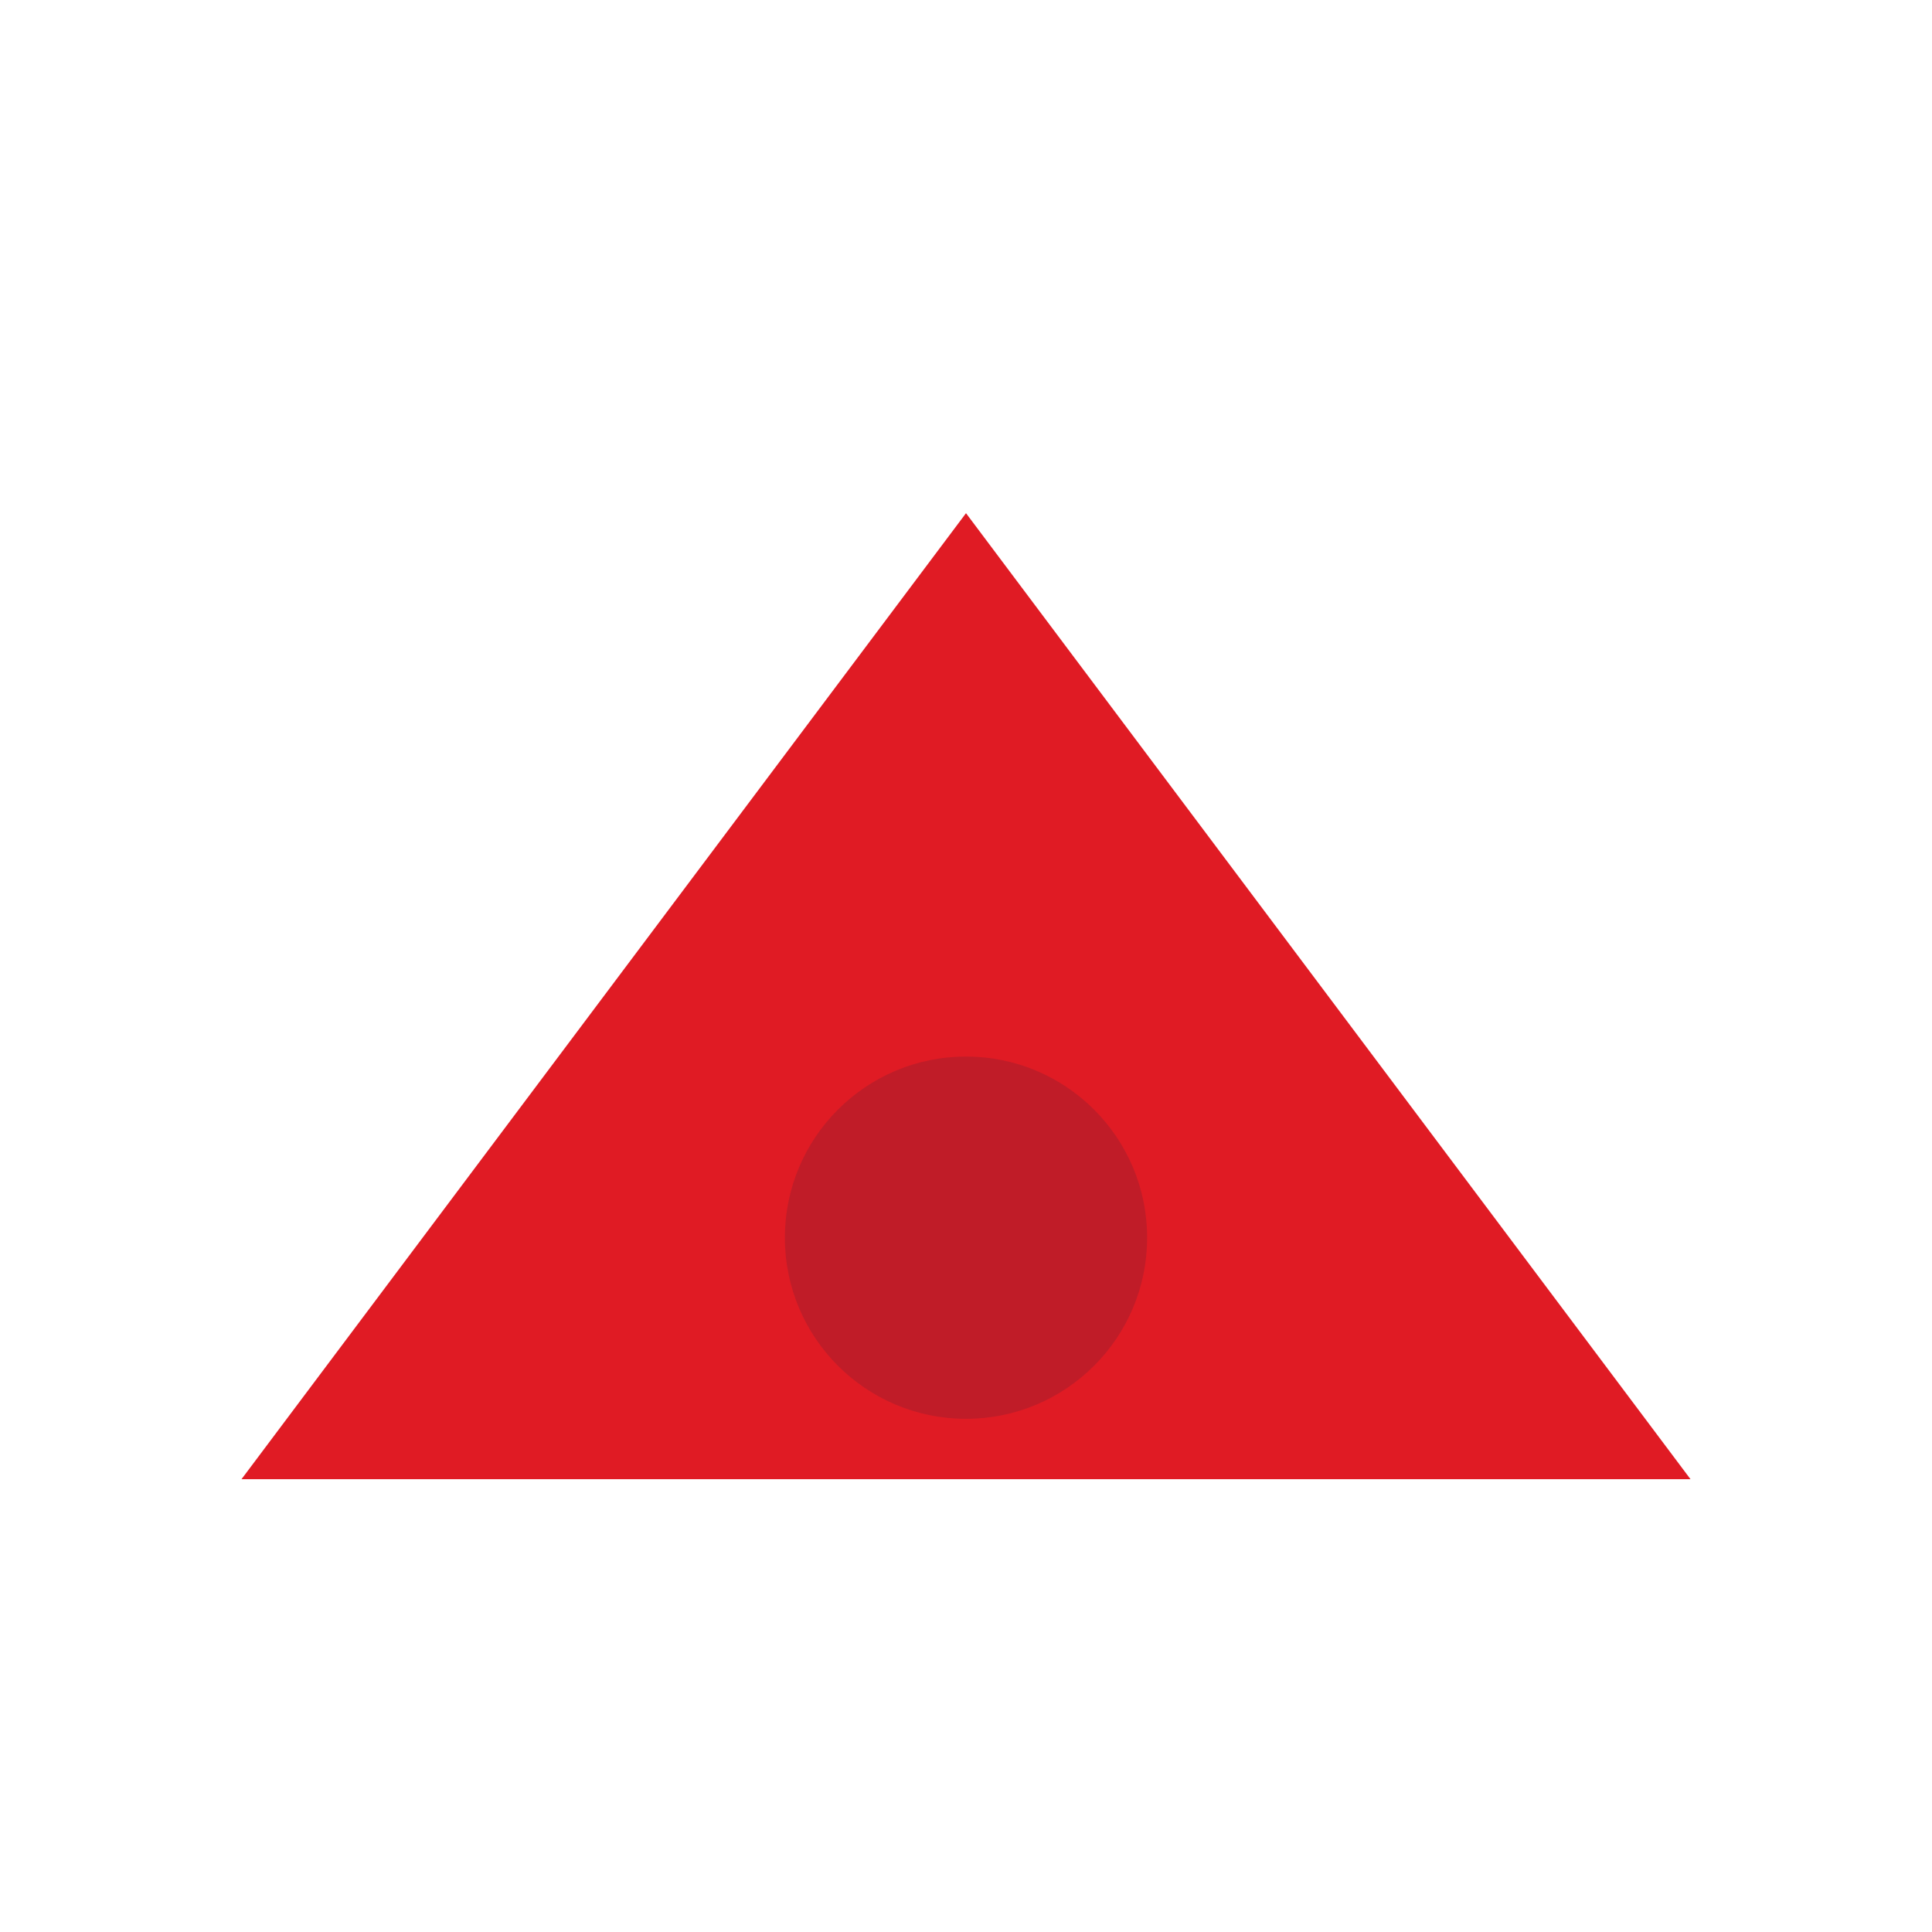
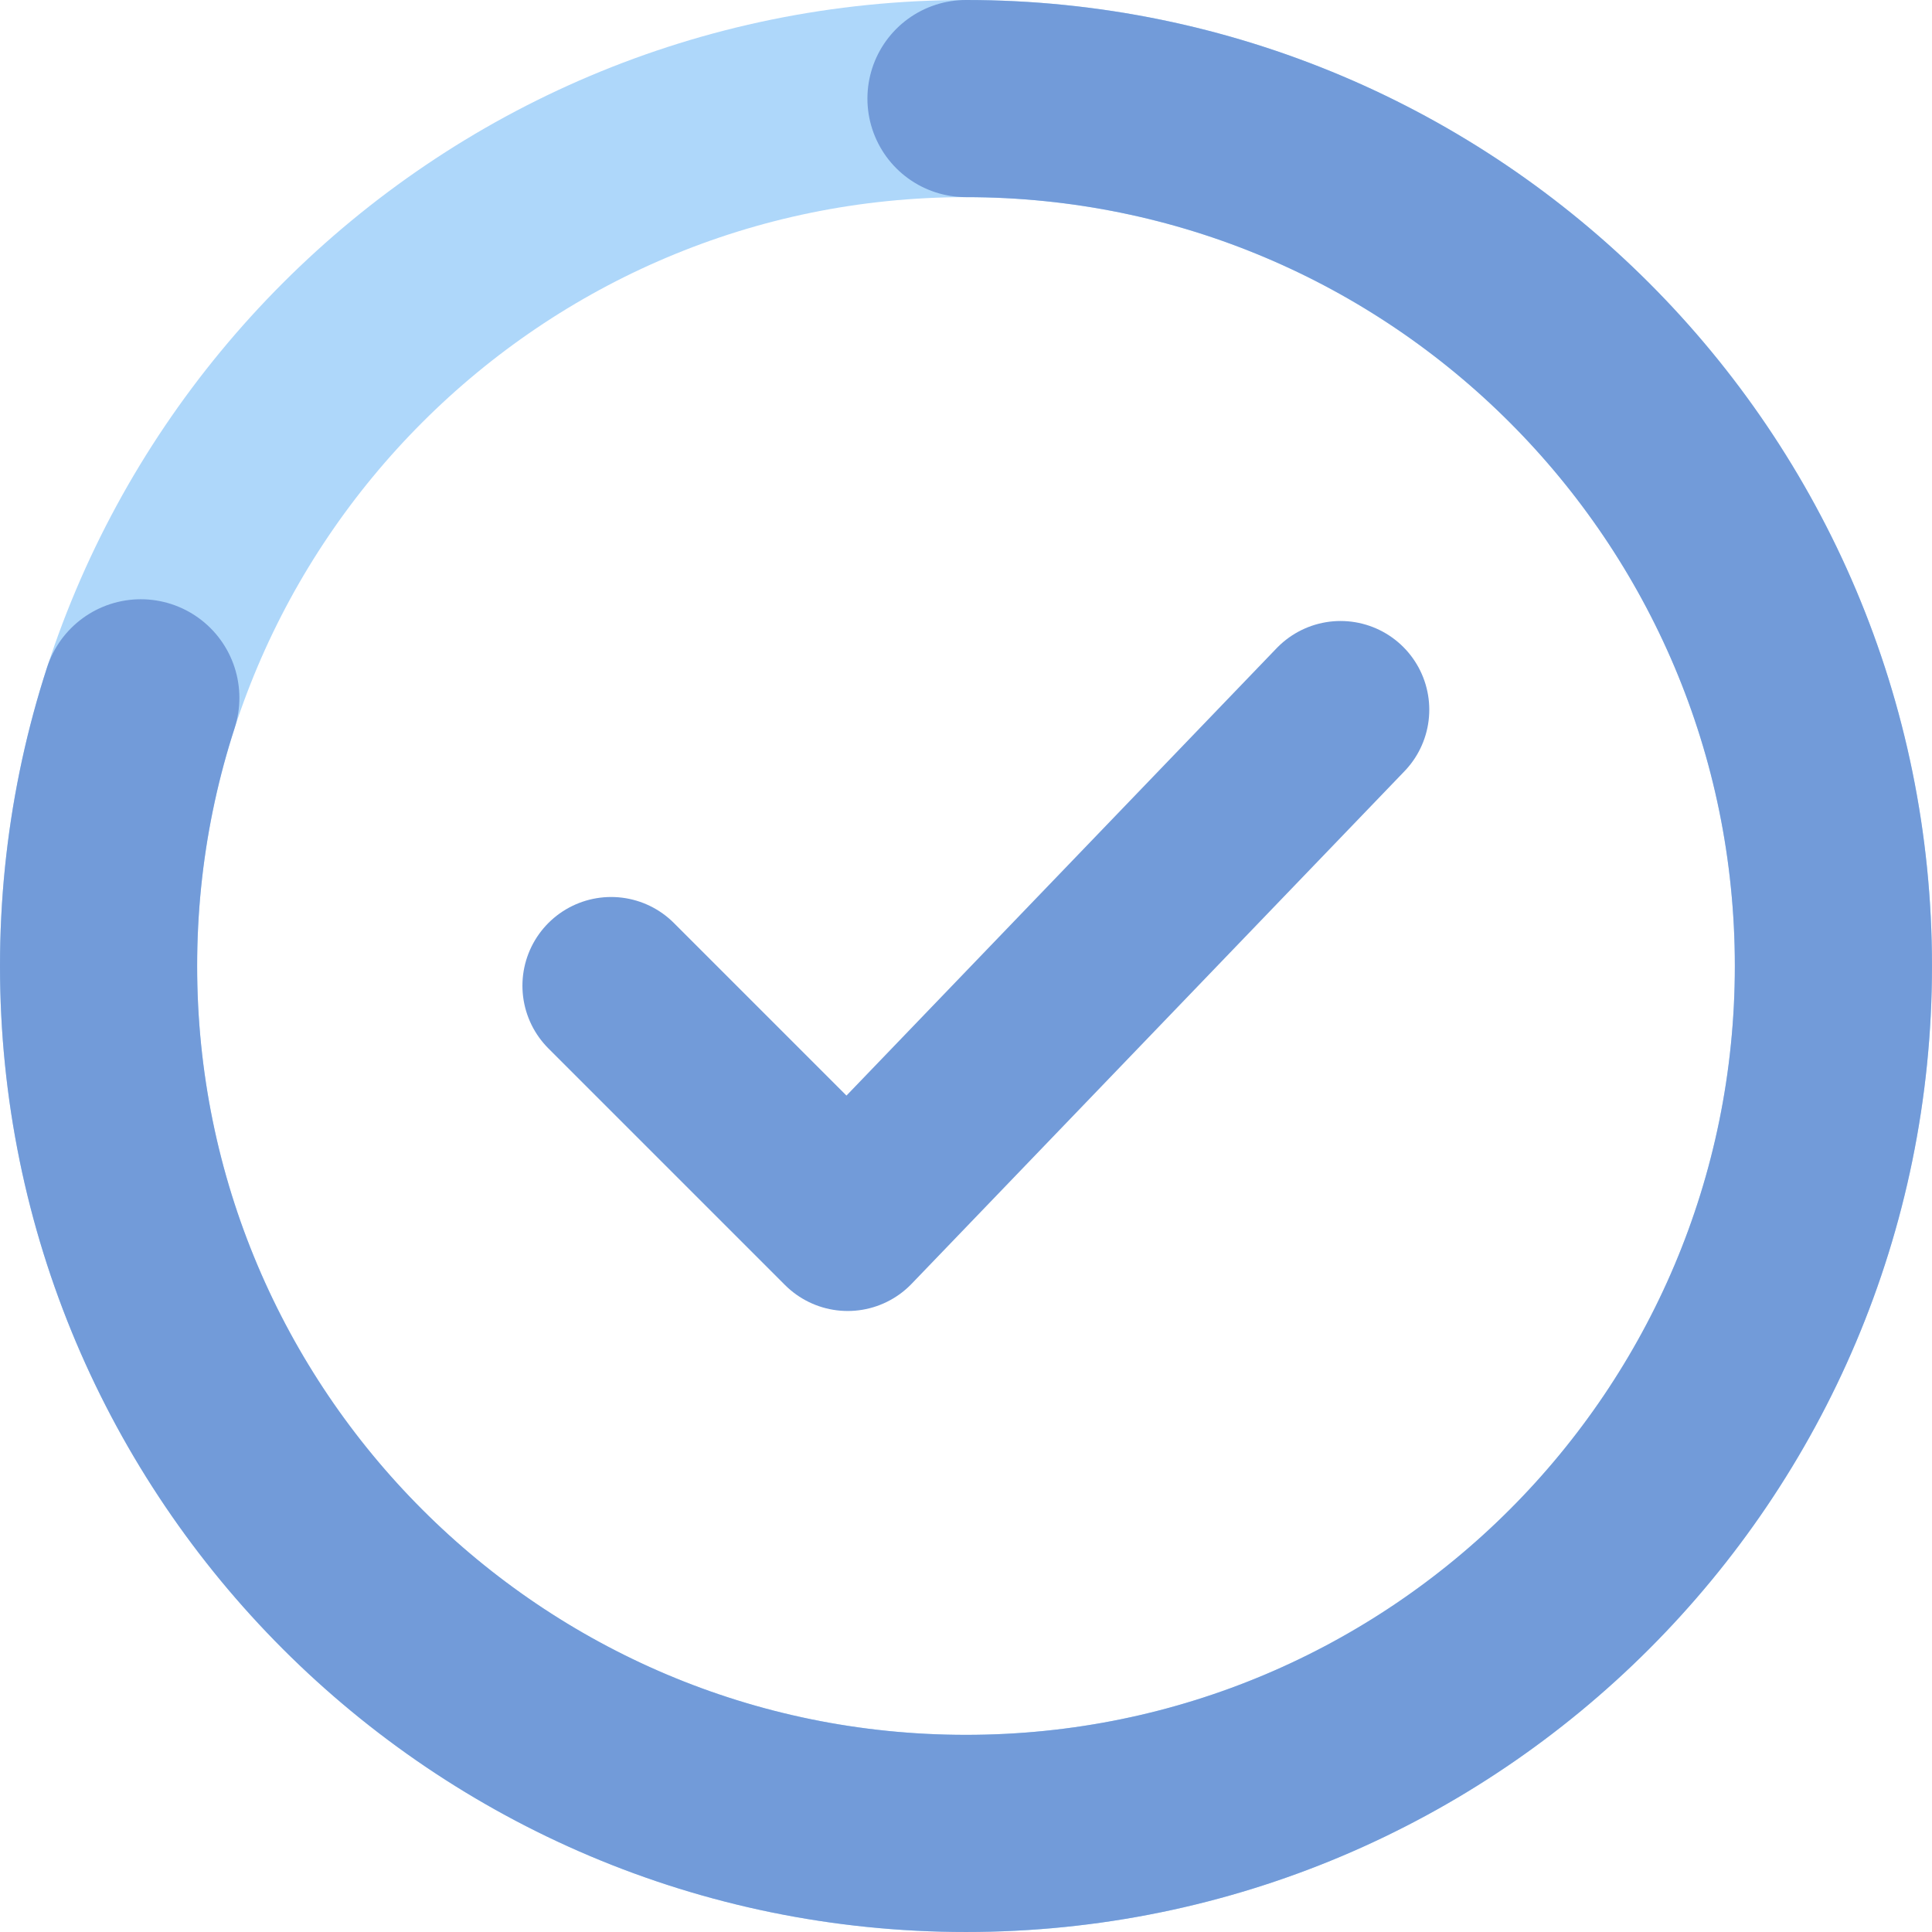
- <svg xmlns="http://www.w3.org/2000/svg" width="512" height="512" viewBox="480 130 640 640">
-   <path d="M 560 620 L 800 300 L 1040 620 Z" fill="#e01b24" />
-   <circle cx="800" cy="540" r="60" fill="#c01c28" />
+ <svg xmlns="http://www.w3.org/2000/svg" viewBox="0 0 300 300" width="1200" height="1199.998" role="img" aria-label="Installation presque terminée" version="1.1" id="svg2">
+   <defs id="defs2" />
+   <g id="g2" transform="matrix(3.061207,0,0,3.061207,-33.67327,-33.67327)">
+     <circle cx="60" cy="60" r="44" fill="none" stroke="#aed7fa" stroke-width="10" id="circle1" />
+     <circle cx="-60" cy="60" r="44" fill="none" stroke="#729bd9" stroke-width="10" stroke-linecap="round" stroke-dasharray="221.2, 276.5" transform="rotate(-90)" id="circle2" />
+     <path class="check" opacity="0.6" d="M 42,61 54,73 79,47" fill="none" stroke="#729bd9" stroke-width="9" stroke-linecap="round" stroke-linejoin="round" id="path2" style="opacity:1" />
+   </g>
</svg>
